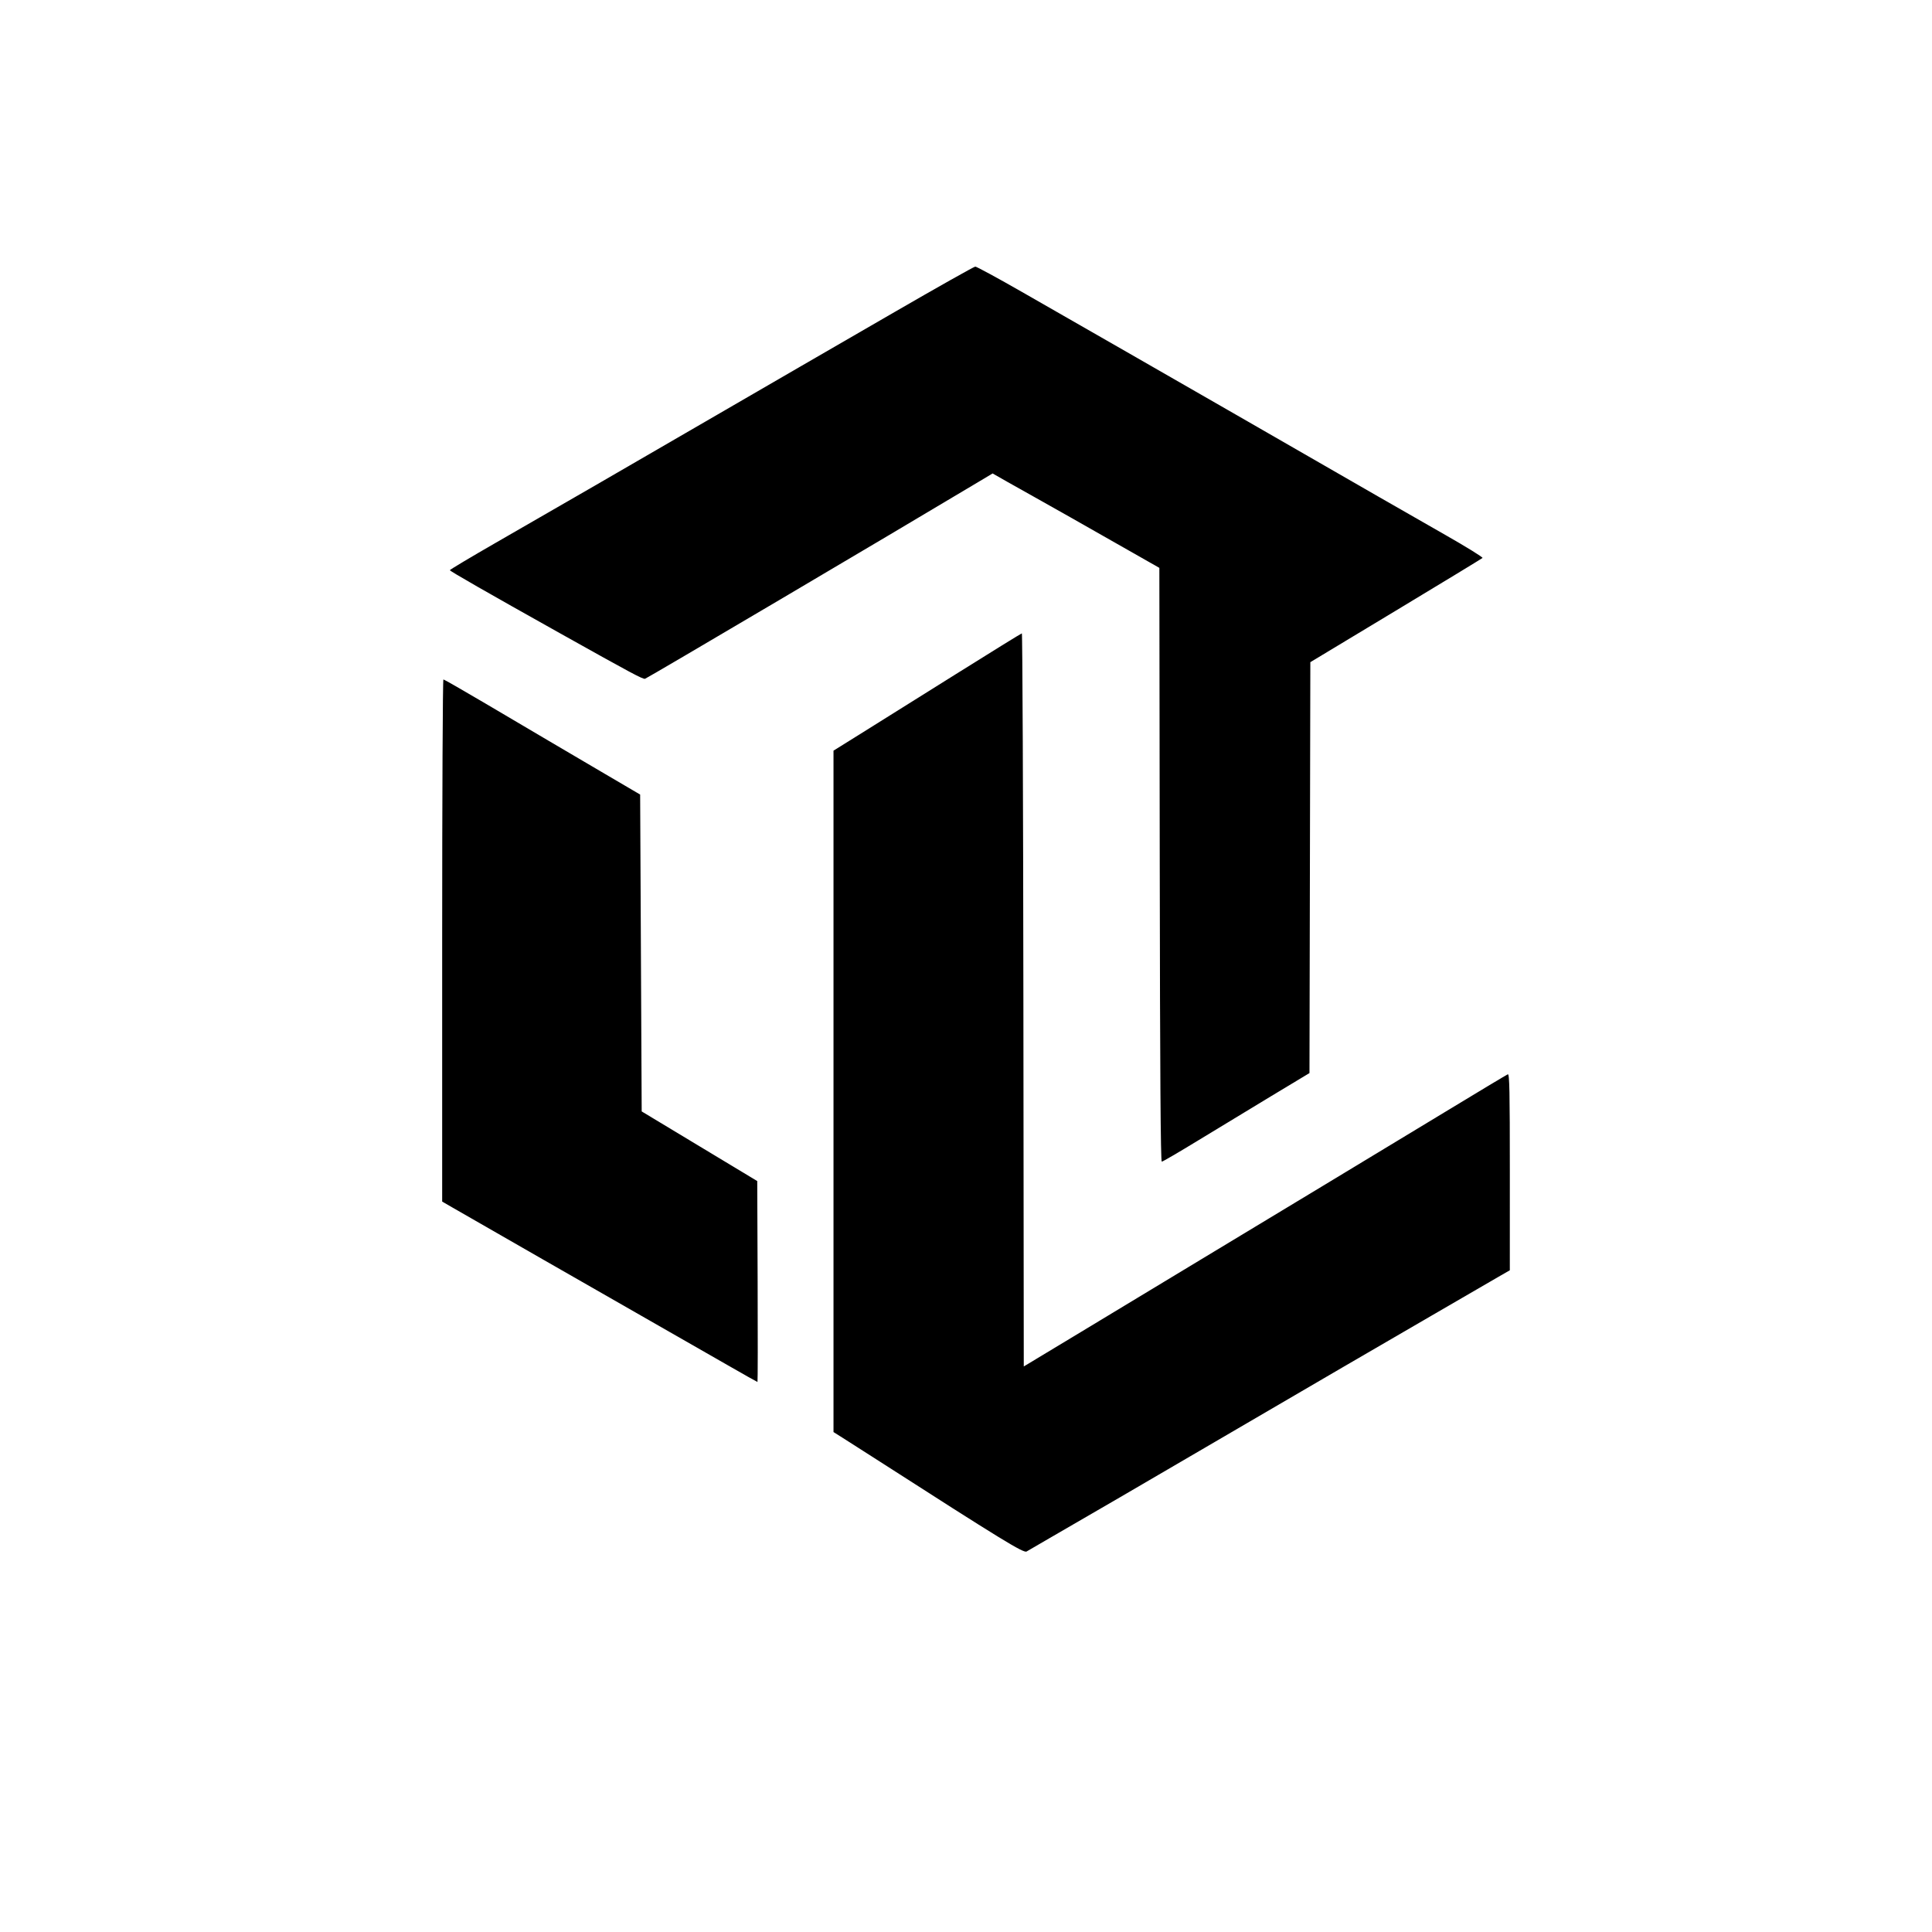
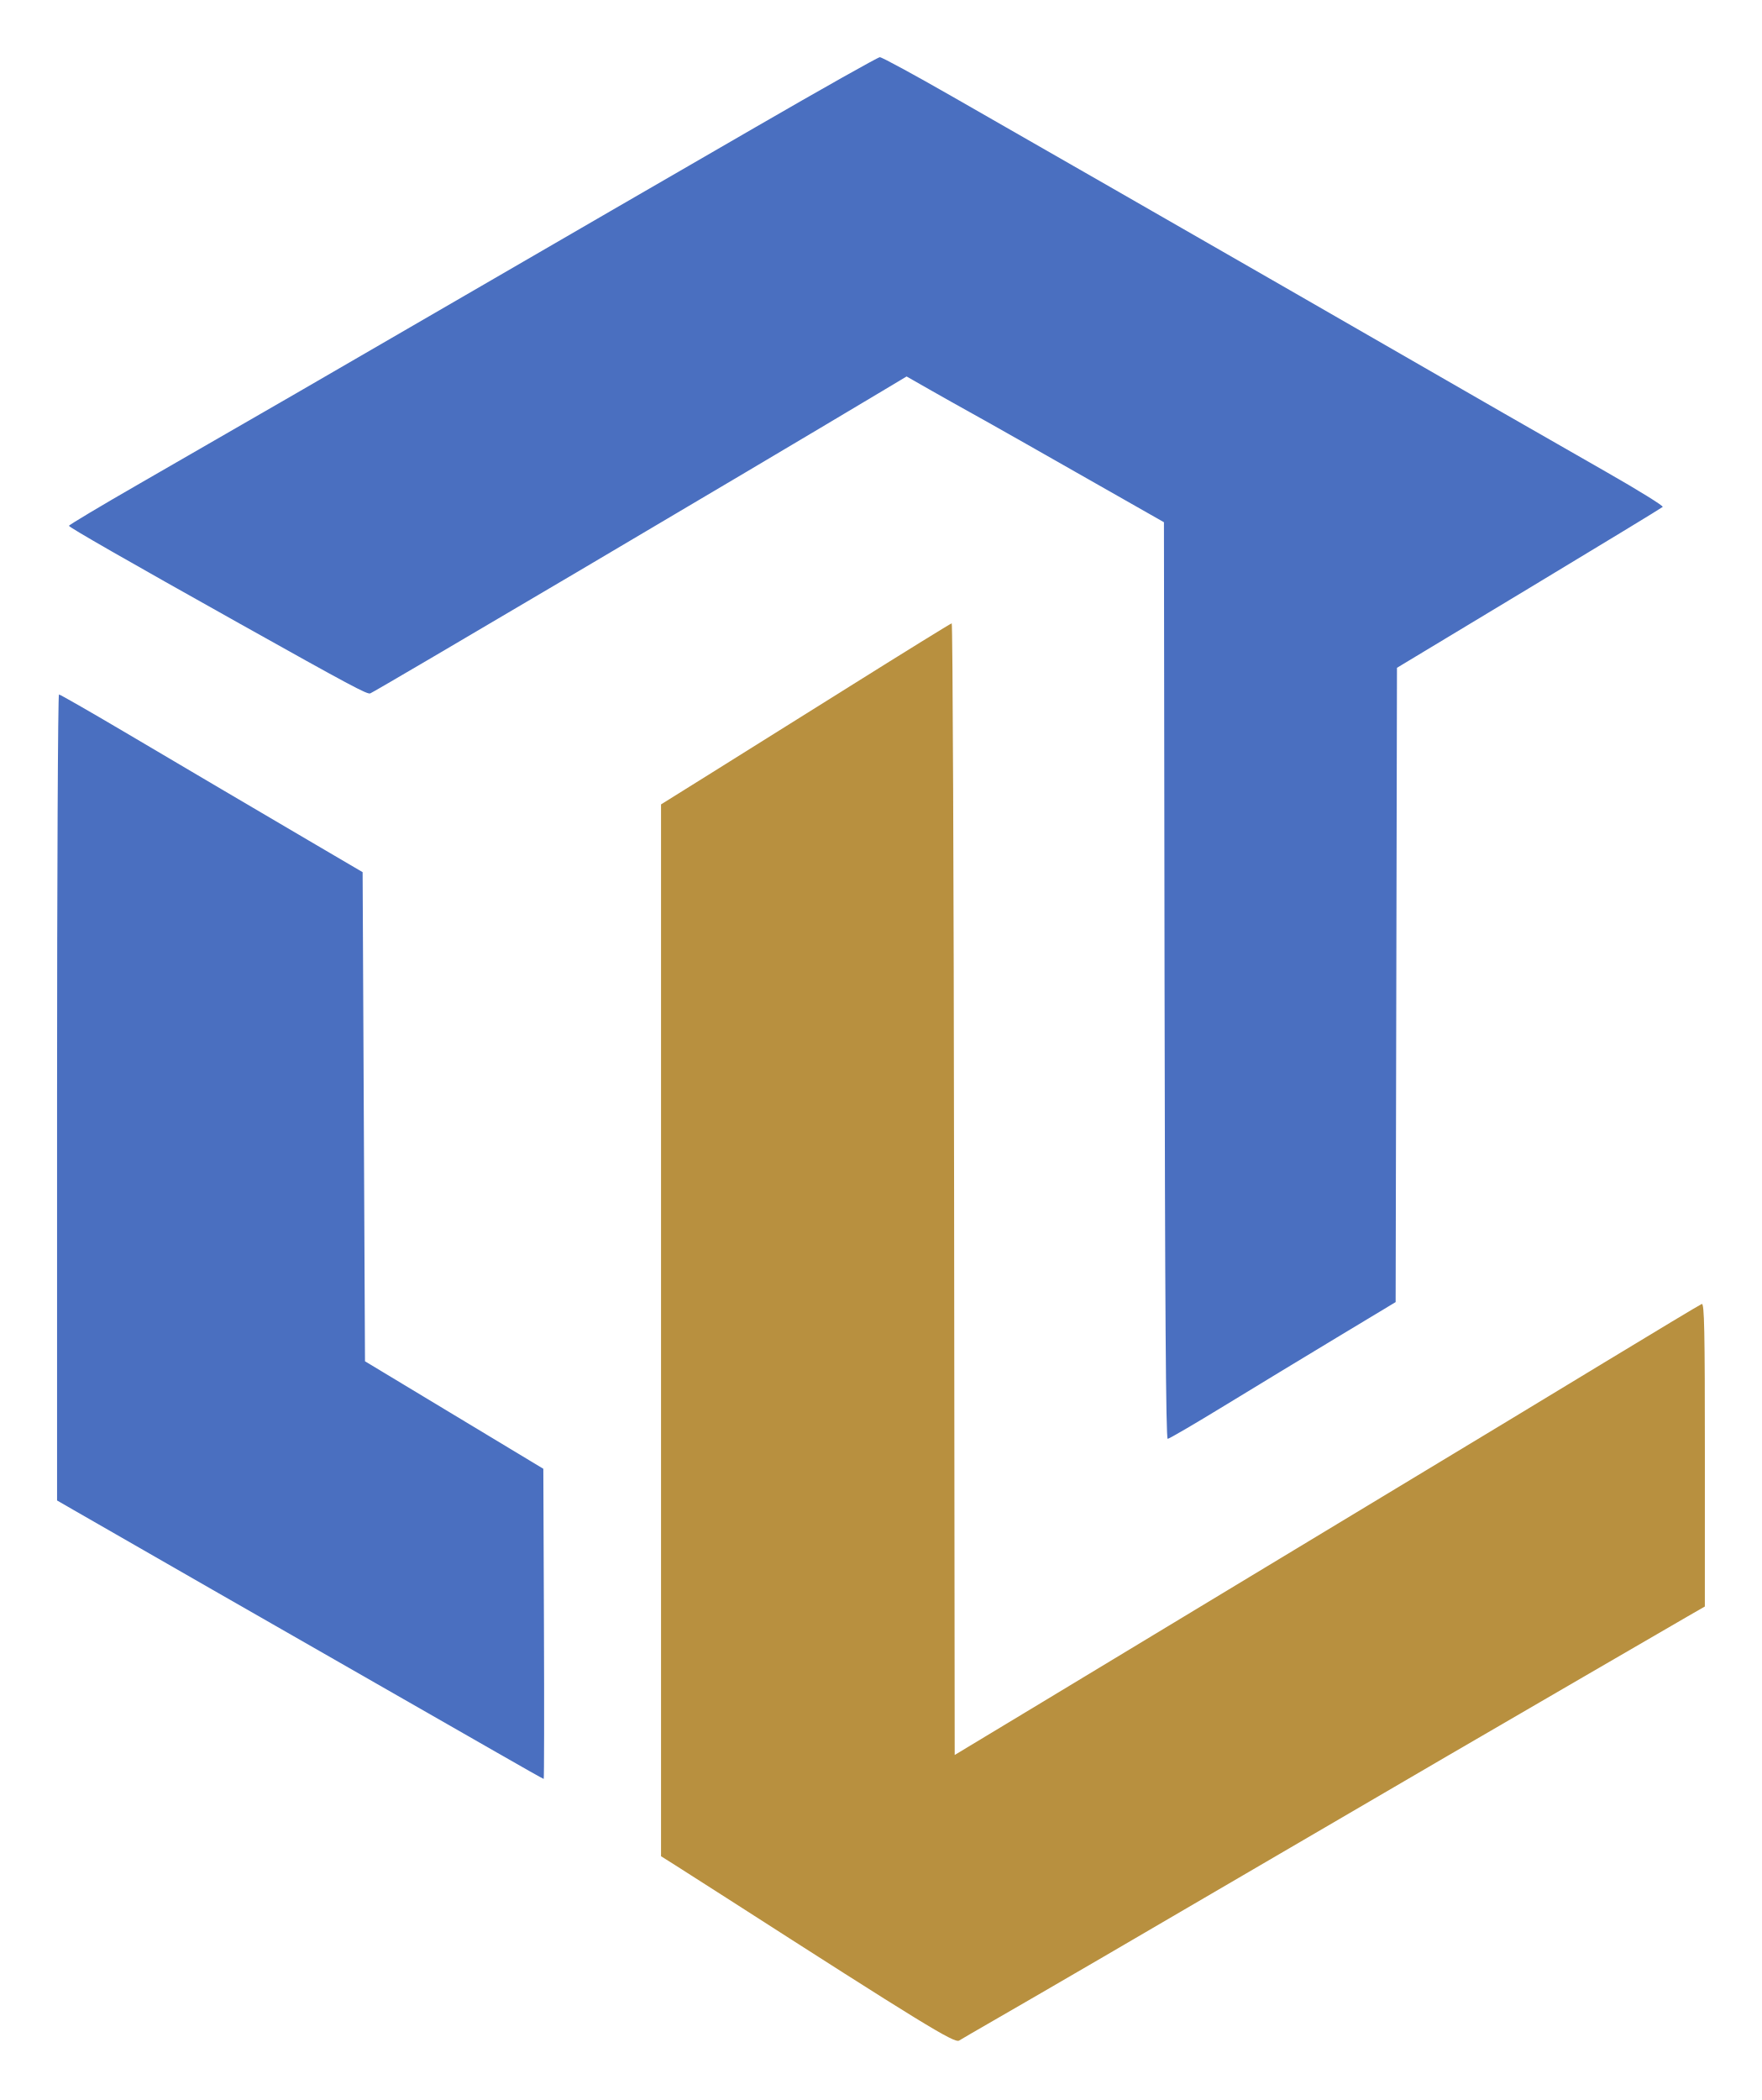
- <svg xmlns="http://www.w3.org/2000/svg" width="1254" height="1254" viewBox="0 0 1254 1254" version="1.1">
-   <path d="M 580.500 202.612 C 552.450 218.846, 525 234.725, 519.500 237.899 C 514 241.074, 492.175 253.726, 471 266.015 C 399.695 307.397, 368.843 325.237, 321.750 352.316 C 305.387 361.725, 292 369.723, 292 370.090 C 292 370.709, 316.430 384.702, 364 411.328 C 410.121 437.145, 417.429 441.049, 418.704 440.560 C 420.886 439.723, 576.494 347.847, 633.885 313.511 L 644.270 307.298 653.885 312.778 C 659.173 315.793, 667.325 320.370, 672 322.949 C 679.021 326.823, 699.883 338.647, 747 365.456 L 752.500 368.586 752.753 561.293 C 752.930 696.854, 753.321 754, 754.071 754 C 754.657 754, 765.343 747.763, 777.818 740.140 C 790.293 732.517, 811.623 719.579, 825.219 711.390 L 849.937 696.500 850.219 563.146 L 850.500 429.792 905.998 396.348 C 936.522 377.954, 961.835 362.565, 962.251 362.149 C 962.666 361.734, 951.867 355.048, 938.253 347.291 C 924.639 339.534, 904.950 328.263, 894.500 322.245 C 833.568 287.154, 764.581 247.498, 731 228.261 C 709.825 216.130, 679.458 198.734, 663.517 189.603 C 647.576 180.471, 633.851 173.022, 633.017 173.048 C 632.183 173.075, 608.550 186.379, 580.500 202.612 M 620.500 437.513 C 597.400 451.990, 570.063 469.098, 559.750 475.532 L 541 487.228 541 708.367 L 541 929.506 546.750 933.127 C 549.913 935.119, 559.700 941.372, 568.500 947.022 C 650.890 999.925, 664.419 1008.220, 666.348 1007.015 C 667.402 1006.356, 673.943 1002.553, 680.882 998.564 C 700.769 987.132, 744.151 961.872, 799.500 929.496 C 827.550 913.088, 859.950 894.174, 871.500 887.464 C 883.050 880.755, 908.925 865.715, 929 854.043 C 949.075 842.371, 968.757 830.948, 972.738 828.660 L 979.975 824.500 979.988 760.643 C 979.998 708.257, 979.764 696.877, 978.684 697.291 C 977.960 697.569, 959.398 708.709, 937.434 722.046 C 915.470 735.384, 880.175 756.735, 859 769.493 C 837.825 782.252, 802.050 803.853, 779.500 817.497 C 756.950 831.140, 721.850 852.342, 701.500 864.613 L 664.500 886.924 664.248 648.962 C 664.109 518.083, 663.659 411.043, 663.248 411.096 C 662.837 411.148, 643.600 423.036, 620.500 437.513 M 287 610.456 L 287 779.912 293.750 783.807 C 309.810 793.074, 392.144 840.262, 421 856.737 C 438.325 866.629, 461.228 879.735, 471.896 885.861 C 482.564 891.987, 491.455 897, 491.654 897 C 491.852 897, 491.899 867.657, 491.757 831.793 L 491.500 766.585 454 743.987 L 416.500 721.388 416 618.555 L 415.500 515.721 393 502.520 C 380.625 495.259, 363.975 485.468, 356 480.763 C 348.025 476.058, 329.598 465.186, 315.051 456.604 C 300.504 448.022, 288.241 441, 287.801 441 C 287.360 441, 287 517.255, 287 610.456" stroke="none" fill="currentColor" fill-rule="evenodd" />
+ <svg xmlns="http://www.w3.org/2000/svg" viewBox="263 149 741 883">
+   <style>
+         .mark-blue { fill: #4a6fc0; }
+         .mark-gold { fill: #b8903f; }
+         @media (prefers-color-scheme: dark) {
+             .mark-blue { fill: #6d8fd9; }
+             .mark-gold { fill: #d9b35f; }
+         }
+     </style>
+   <path class="mark-blue" fill-rule="evenodd" d="M 580.500 202.612 C 552.450 218.846, 525 234.725, 519.500 237.899 C 514 241.074, 492.175 253.726, 471 266.015 C 399.695 307.397, 368.843 325.237, 321.750 352.316 C 305.387 361.725, 292 369.723, 292 370.090 C 292 370.709, 316.430 384.702, 364 411.328 C 410.121 437.145, 417.429 441.049, 418.704 440.560 C 420.886 439.723, 576.494 347.847, 633.885 313.511 L 644.270 307.298 653.885 312.778 C 659.173 315.793, 667.325 320.370, 672 322.949 C 679.021 326.823, 699.883 338.647, 747 365.456 L 752.500 368.586 752.753 561.293 C 752.930 696.854, 753.321 754, 754.071 754 C 754.657 754, 765.343 747.763, 777.818 740.140 C 790.293 732.517, 811.623 719.579, 825.219 711.390 L 849.937 696.500 850.219 563.146 L 850.500 429.792 905.998 396.348 C 936.522 377.954, 961.835 362.565, 962.251 362.149 C 962.666 361.734, 951.867 355.048, 938.253 347.291 C 924.639 339.534, 904.950 328.263, 894.500 322.245 C 833.568 287.154, 764.581 247.498, 731 228.261 C 709.825 216.130, 679.458 198.734, 663.517 189.603 C 647.576 180.471, 633.851 173.022, 633.017 173.048 C 632.183 173.075, 608.550 186.379, 580.500 202.612 " />
+   <path class="mark-gold" fill-rule="evenodd" d="M 620.500 437.513 C 597.400 451.990, 570.063 469.098, 559.750 475.532 L 541 487.228 541 708.367 L 541 929.506 546.750 933.127 C 549.913 935.119, 559.700 941.372, 568.500 947.022 C 650.890 999.925, 664.419 1008.220, 666.348 1007.015 C 667.402 1006.356, 673.943 1002.553, 680.882 998.564 C 700.769 987.132, 744.151 961.872, 799.500 929.496 C 827.550 913.088, 859.950 894.174, 871.500 887.464 C 883.050 880.755, 908.925 865.715, 929 854.043 C 949.075 842.371, 968.757 830.948, 972.738 828.660 L 979.975 824.500 979.988 760.643 C 979.998 708.257, 979.764 696.877, 978.684 697.291 C 977.960 697.569, 959.398 708.709, 937.434 722.046 C 915.470 735.384, 880.175 756.735, 859 769.493 C 837.825 782.252, 802.050 803.853, 779.500 817.497 C 756.950 831.140, 721.850 852.342, 701.500 864.613 L 664.500 886.924 664.248 648.962 C 664.109 518.083, 663.659 411.043, 663.248 411.096 C 662.837 411.148, 643.600 423.036, 620.500 437.513 " />
+   <path class="mark-blue" fill-rule="evenodd" d="M 287 610.456 L 287 779.912 293.750 783.807 C 309.810 793.074, 392.144 840.262, 421 856.737 C 438.325 866.629, 461.228 879.735, 471.896 885.861 C 482.564 891.987, 491.455 897, 491.654 897 C 491.852 897, 491.899 867.657, 491.757 831.793 L 491.500 766.585 454 743.987 L 416.500 721.388 416 618.555 L 415.500 515.721 393 502.520 C 380.625 495.259, 363.975 485.468, 356 480.763 C 348.025 476.058, 329.598 465.186, 315.051 456.604 C 300.504 448.022, 288.241 441, 287.801 441 C 287.360 441, 287 517.255, 287 610.456" />
</svg>
